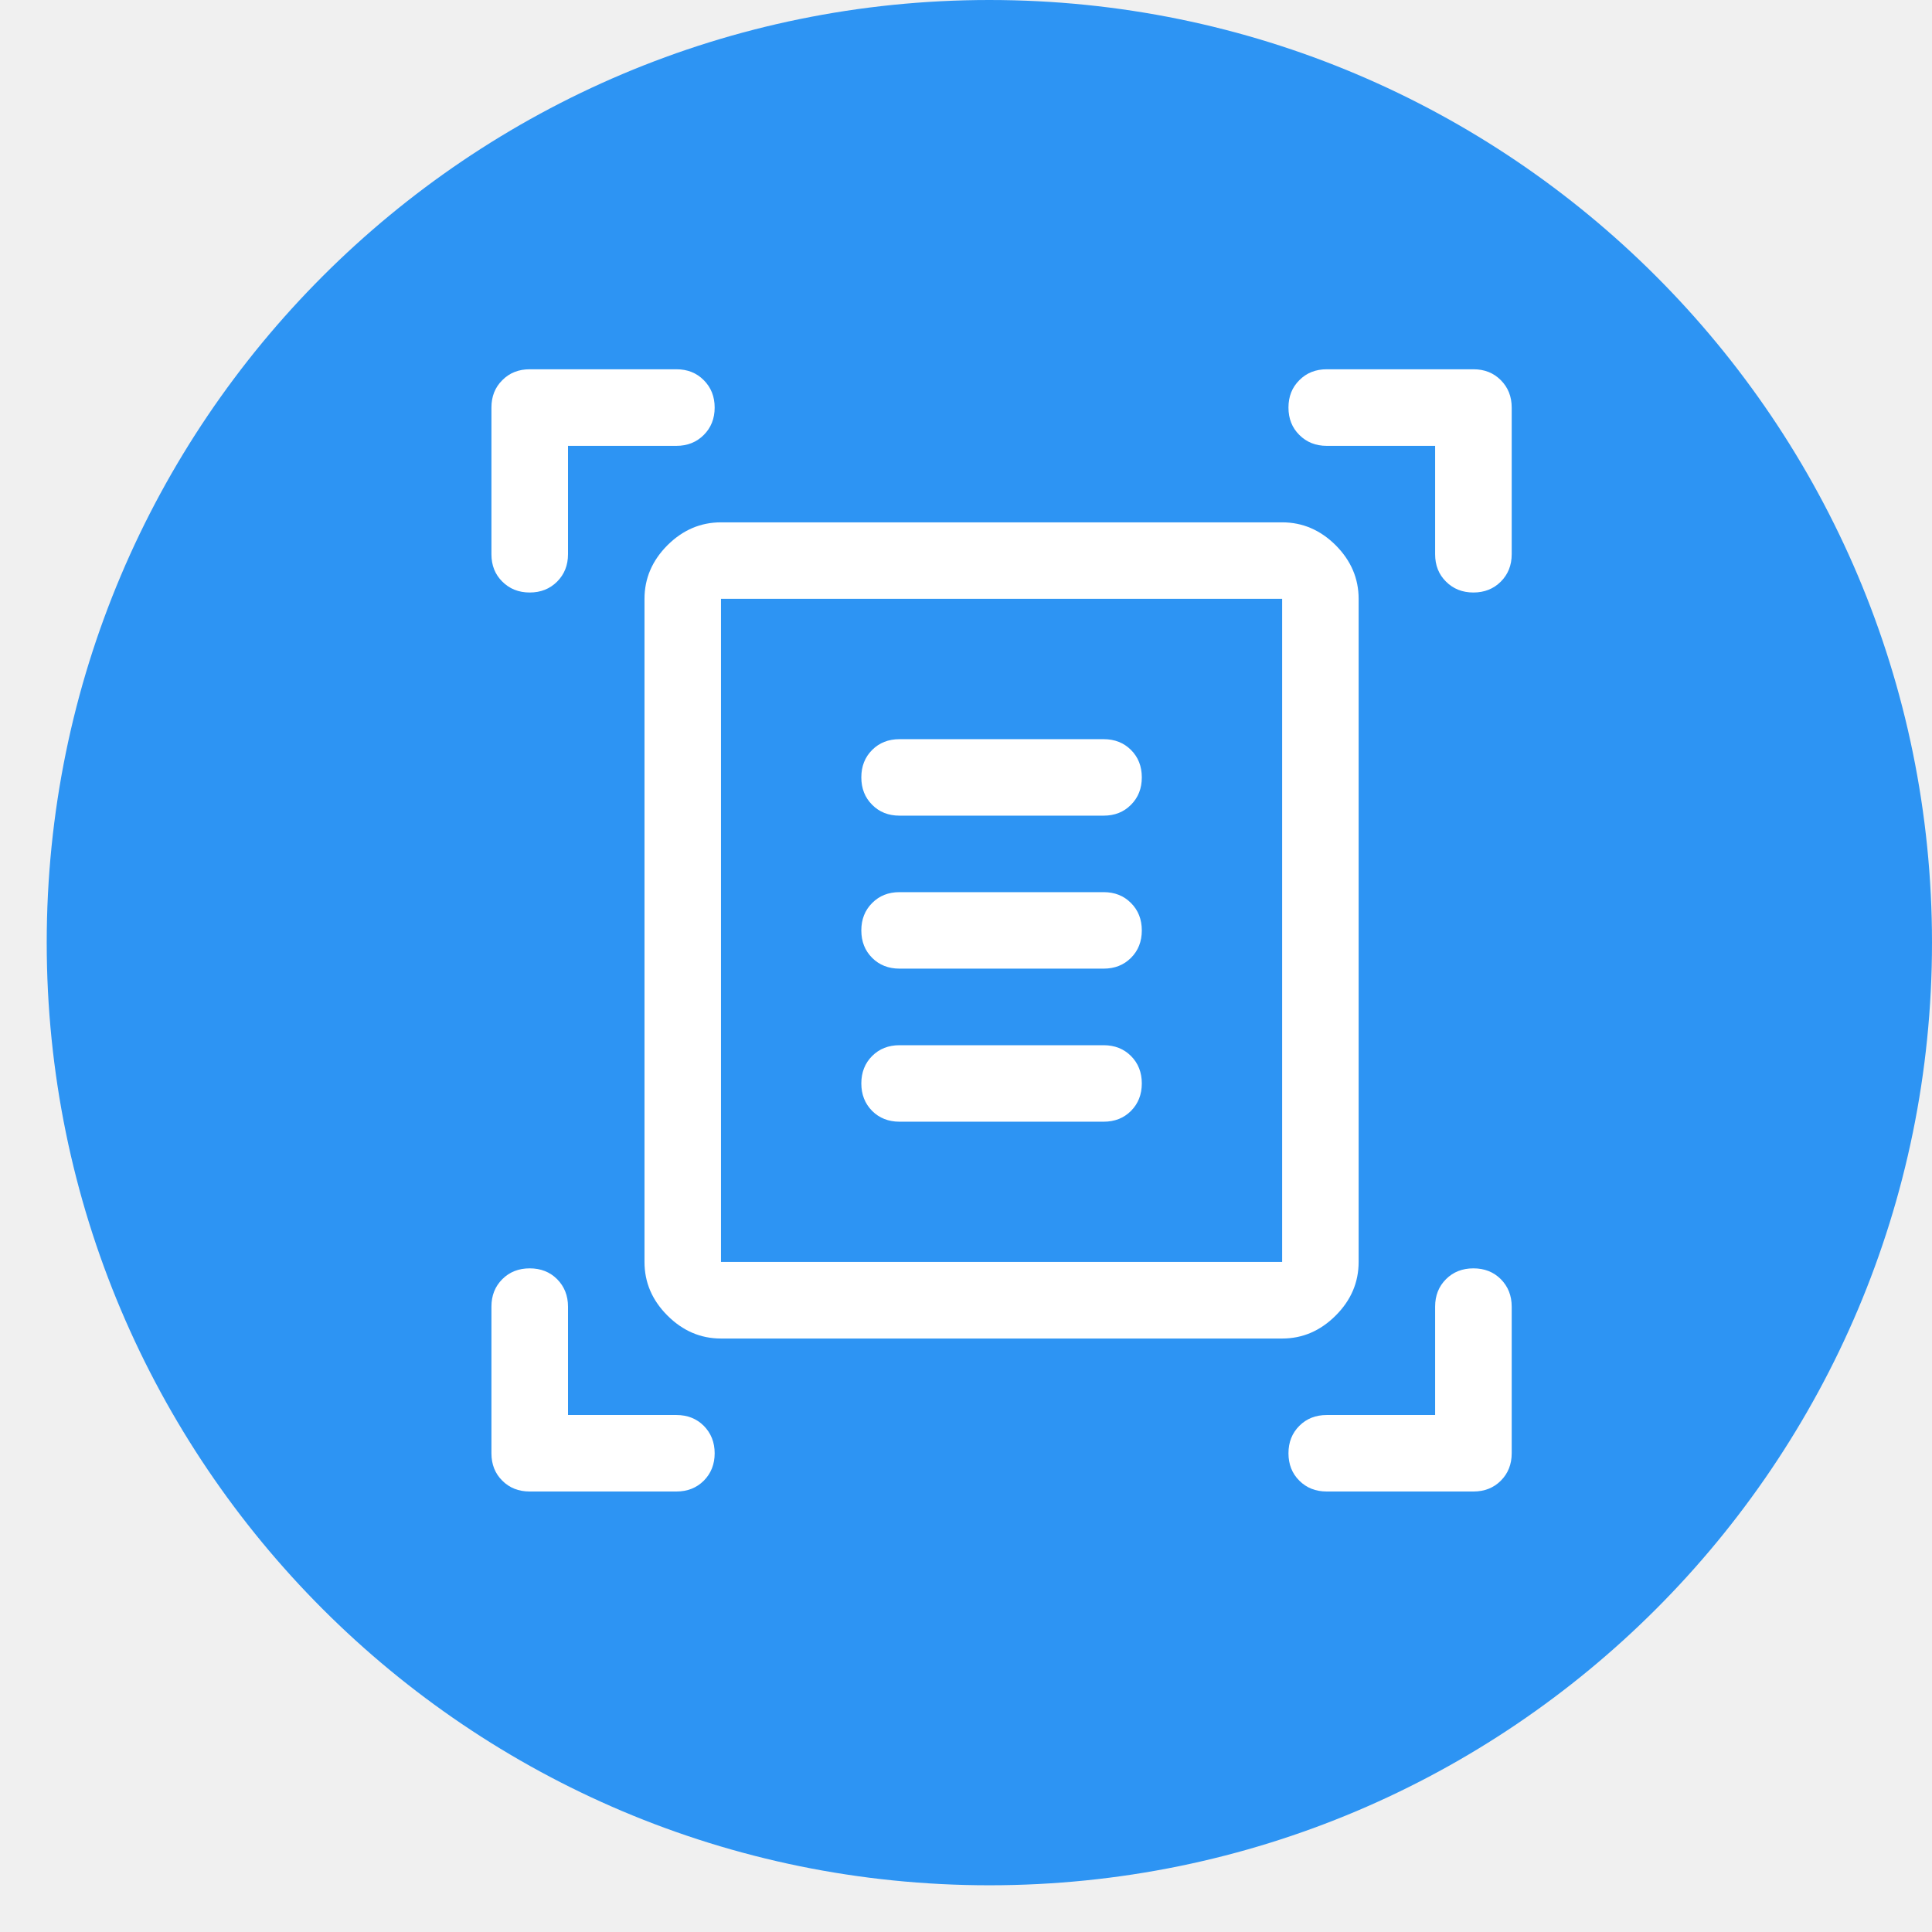
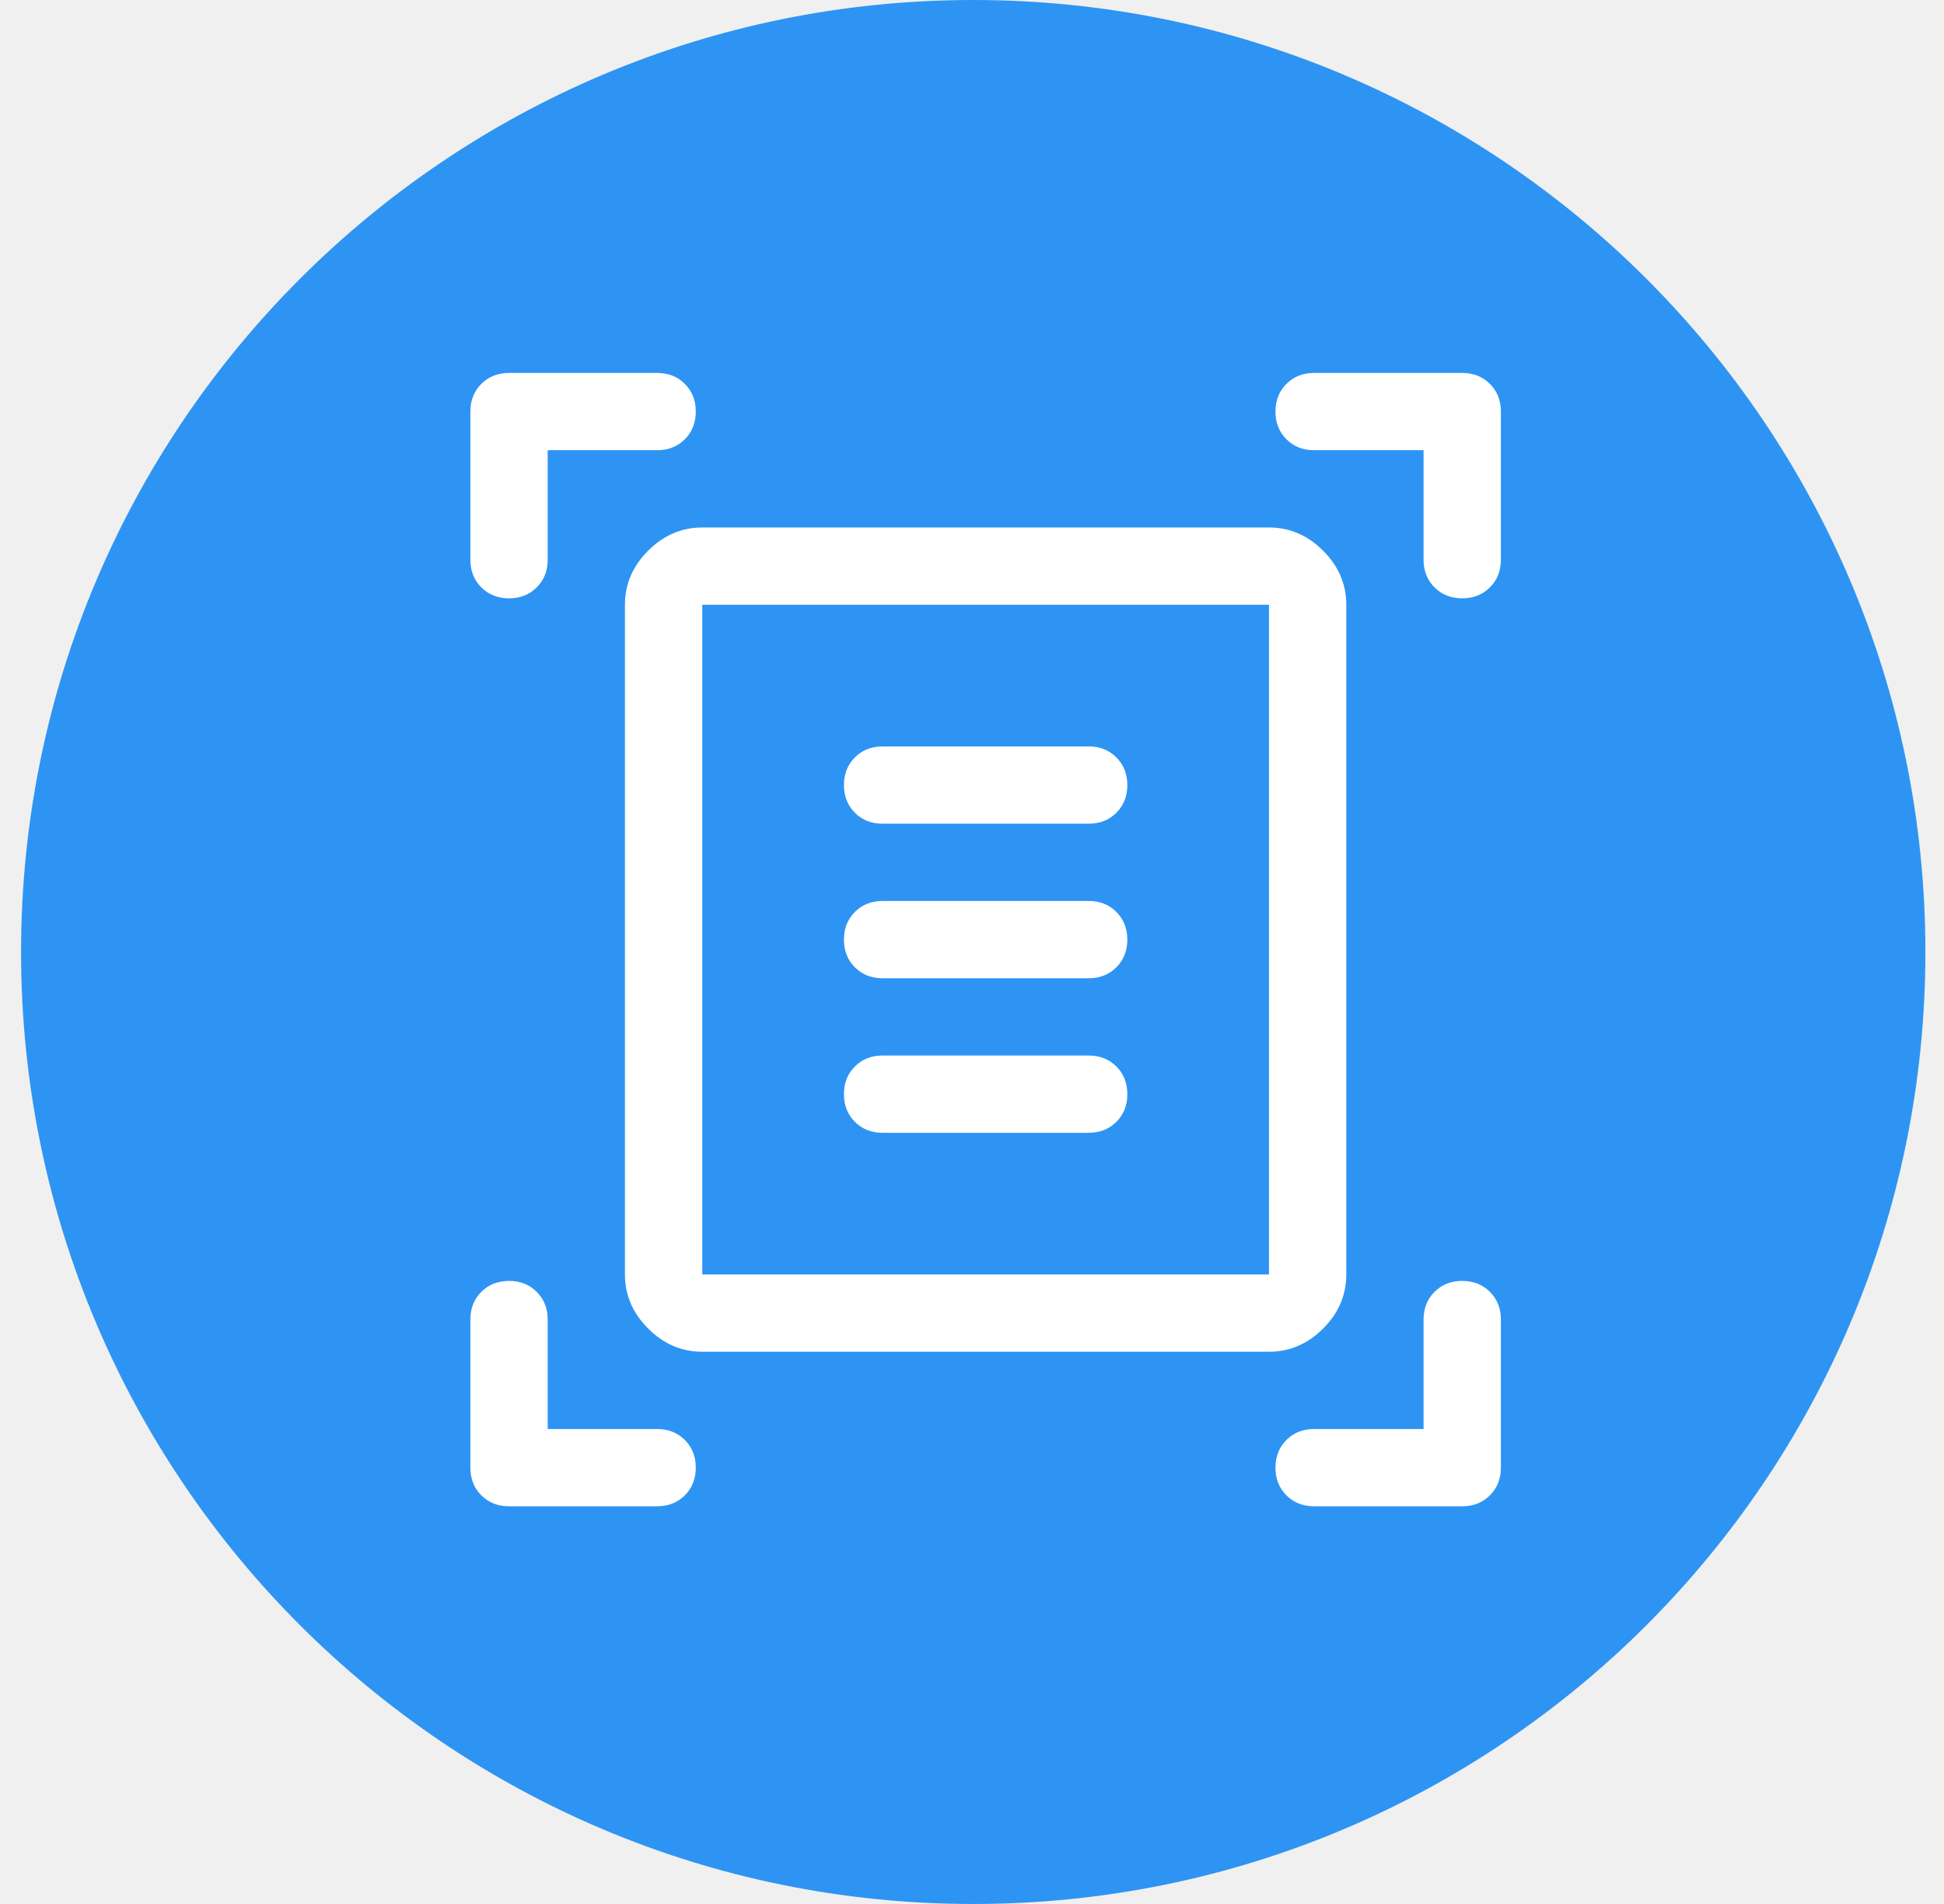
- <svg xmlns="http://www.w3.org/2000/svg" width="49" height="49" viewBox="0 0 22 22" fill="none">
-   <circle cx="11.266" cy="10.734" r="10.734" fill="#2D94F3" />
-   <path d="M6.032 6.747C5.906 6.747 5.802 6.705 5.72 6.623C5.637 6.541 5.596 6.437 5.596 6.311V4.641C5.596 4.515 5.637 4.411 5.72 4.329C5.802 4.246 5.906 4.205 6.032 4.205H7.702C7.828 4.205 7.932 4.246 8.014 4.329C8.096 4.411 8.138 4.515 8.138 4.641C8.138 4.767 8.096 4.871 8.014 4.953C7.932 5.035 7.828 5.077 7.702 5.077H6.468V6.311C6.468 6.437 6.426 6.541 6.344 6.623C6.262 6.705 6.158 6.747 6.032 6.747ZM16.778 6.747C16.652 6.747 16.548 6.705 16.466 6.623C16.383 6.541 16.342 6.437 16.342 6.311V5.077H15.108C14.982 5.077 14.878 5.035 14.796 4.953C14.713 4.871 14.672 4.767 14.672 4.641C14.672 4.515 14.713 4.411 14.796 4.329C14.878 4.246 14.982 4.205 15.108 4.205H16.778C16.904 4.205 17.008 4.246 17.09 4.329C17.172 4.411 17.214 4.515 17.214 4.641V6.311C17.214 6.437 17.172 6.541 17.09 6.623C17.008 6.705 16.904 6.747 16.778 6.747ZM6.032 16.984C5.906 16.984 5.802 16.943 5.72 16.861C5.637 16.779 5.596 16.674 5.596 16.549V14.879C5.596 14.753 5.637 14.649 5.72 14.566C5.802 14.484 5.906 14.443 6.032 14.443C6.158 14.443 6.262 14.484 6.344 14.566C6.426 14.649 6.468 14.753 6.468 14.879V16.113H7.702C7.828 16.113 7.932 16.154 8.014 16.236C8.096 16.319 8.138 16.423 8.138 16.549C8.138 16.674 8.096 16.779 8.014 16.861C7.932 16.943 7.828 16.984 7.702 16.984H6.032ZM15.108 16.984C14.982 16.984 14.878 16.943 14.796 16.861C14.713 16.779 14.672 16.674 14.672 16.549C14.672 16.423 14.713 16.319 14.796 16.236C14.878 16.154 14.982 16.113 15.108 16.113H16.342V14.879C16.342 14.753 16.383 14.649 16.466 14.566C16.548 14.484 16.652 14.443 16.778 14.443C16.904 14.443 17.008 14.484 17.09 14.566C17.172 14.649 17.214 14.753 17.214 14.879V16.549C17.214 16.674 17.172 16.779 17.09 16.861C17.008 16.943 16.904 16.984 16.778 16.984H15.108ZM8.21 14.37H14.6V6.819H8.21V14.37ZM8.21 15.242C7.978 15.242 7.775 15.155 7.6 14.98C7.426 14.806 7.339 14.603 7.339 14.37V6.819C7.339 6.587 7.426 6.384 7.6 6.209C7.775 6.035 7.978 5.948 8.21 5.948H14.6C14.832 5.948 15.035 6.035 15.21 6.209C15.384 6.384 15.471 6.587 15.471 6.819V14.37C15.471 14.603 15.384 14.806 15.21 14.98C15.035 15.155 14.832 15.242 14.6 15.242H8.21ZM10.243 9.288H12.567C12.693 9.288 12.797 9.247 12.879 9.164C12.961 9.082 13.002 8.978 13.002 8.852C13.002 8.726 12.961 8.622 12.879 8.54C12.797 8.458 12.693 8.417 12.567 8.417H10.243C10.117 8.417 10.013 8.458 9.931 8.54C9.849 8.622 9.808 8.726 9.808 8.852C9.808 8.978 9.849 9.082 9.931 9.164C10.013 9.247 10.117 9.288 10.243 9.288ZM10.243 11.03H12.567C12.693 11.03 12.797 10.989 12.879 10.907C12.961 10.825 13.002 10.721 13.002 10.595C13.002 10.469 12.961 10.365 12.879 10.283C12.797 10.2 12.693 10.159 12.567 10.159H10.243C10.117 10.159 10.013 10.2 9.931 10.283C9.849 10.365 9.808 10.469 9.808 10.595C9.808 10.721 9.849 10.825 9.931 10.907C10.013 10.989 10.117 11.03 10.243 11.03ZM10.243 12.773H12.567C12.693 12.773 12.797 12.732 12.879 12.65C12.961 12.567 13.002 12.463 13.002 12.337C13.002 12.212 12.961 12.107 12.879 12.025C12.797 11.943 12.693 11.902 12.567 11.902H10.243C10.117 11.902 10.013 11.943 9.931 12.025C9.849 12.107 9.808 12.212 9.808 12.337C9.808 12.463 9.849 12.567 9.931 12.65C10.013 12.732 10.117 12.773 10.243 12.773ZM8.21 14.37V6.819V14.37Z" fill="white" />
+ <svg xmlns="http://www.w3.org/2000/svg" width="49" height="48" viewBox="0 0 49 48" fill="none">
+   <circle cx="24.531" cy="24" r="24" fill="#2D94F3" />
+   <path d="M12.831 15.084C12.549 15.084 12.316 14.992 12.132 14.808C11.948 14.624 11.856 14.392 11.856 14.11V10.376C11.856 10.095 11.948 9.862 12.132 9.678C12.316 9.494 12.549 9.402 12.831 9.402H16.564C16.846 9.402 17.078 9.494 17.262 9.678C17.446 9.862 17.538 10.095 17.538 10.376C17.538 10.658 17.446 10.89 17.262 11.074C17.078 11.258 16.846 11.35 16.564 11.35H13.805V14.11C13.805 14.392 13.713 14.624 13.528 14.808C13.345 14.992 13.112 15.084 12.831 15.084ZM36.856 15.084C36.575 15.084 36.342 14.992 36.158 14.808C35.974 14.624 35.882 14.392 35.882 14.11V11.35H33.123C32.841 11.35 32.609 11.258 32.425 11.074C32.241 10.89 32.149 10.658 32.149 10.376C32.149 10.095 32.241 9.862 32.425 9.678C32.609 9.494 32.841 9.402 33.123 9.402H36.856C37.138 9.402 37.37 9.494 37.554 9.678C37.739 9.862 37.831 10.095 37.831 10.376V14.11C37.831 14.392 37.739 14.624 37.554 14.808C37.37 14.992 37.138 15.084 36.856 15.084ZM12.831 37.974C12.549 37.974 12.316 37.882 12.132 37.698C11.948 37.514 11.856 37.281 11.856 37V33.266C11.856 32.985 11.948 32.752 12.132 32.568C12.316 32.384 12.549 32.292 12.831 32.292C13.112 32.292 13.345 32.384 13.528 32.568C13.713 32.752 13.805 32.985 13.805 33.266V36.026H16.564C16.846 36.026 17.078 36.118 17.262 36.302C17.446 36.486 17.538 36.718 17.538 37C17.538 37.281 17.446 37.514 17.262 37.698C17.078 37.882 16.846 37.974 16.564 37.974H12.831ZM33.123 37.974C32.841 37.974 32.609 37.882 32.425 37.698C32.241 37.514 32.149 37.281 32.149 37C32.149 36.718 32.241 36.486 32.425 36.302C32.609 36.118 32.841 36.026 33.123 36.026H35.882V33.266C35.882 32.985 35.974 32.752 36.158 32.568C36.342 32.384 36.575 32.292 36.856 32.292C37.138 32.292 37.37 32.384 37.554 32.568C37.739 32.752 37.831 32.985 37.831 33.266V37C37.831 37.281 37.739 37.514 37.554 37.698C37.37 37.882 37.138 37.974 36.856 37.974H33.123ZM17.701 32.13H31.986V15.246H17.701V32.13ZM17.701 34.078C17.181 34.078 16.727 33.883 16.337 33.493C15.947 33.104 15.752 32.649 15.752 32.13V15.246C15.752 14.727 15.947 14.273 16.337 13.883C16.727 13.493 17.181 13.298 17.701 13.298H31.986C32.506 13.298 32.96 13.493 33.35 13.883C33.74 14.273 33.934 14.727 33.934 15.246V32.13C33.934 32.649 33.74 33.104 33.35 33.493C32.96 33.883 32.506 34.078 31.986 34.078H17.701ZM22.246 20.766H27.441C27.722 20.766 27.955 20.674 28.139 20.49C28.323 20.306 28.415 20.073 28.415 19.792C28.415 19.511 28.323 19.278 28.139 19.094C27.955 18.91 27.722 18.818 27.441 18.818H22.246C21.965 18.818 21.732 18.91 21.548 19.094C21.364 19.278 21.272 19.511 21.272 19.792C21.272 20.073 21.364 20.306 21.548 20.49C21.732 20.674 21.965 20.766 22.246 20.766ZM22.246 24.662H27.441C27.722 24.662 27.955 24.57 28.139 24.386C28.323 24.202 28.415 23.969 28.415 23.688C28.415 23.407 28.323 23.174 28.139 22.99C27.955 22.806 27.722 22.714 27.441 22.714H22.246C21.965 22.714 21.732 22.806 21.548 22.99C21.364 23.174 21.272 23.407 21.272 23.688C21.272 23.969 21.364 24.202 21.548 24.386C21.732 24.57 21.965 24.662 22.246 24.662ZM22.246 28.558H27.441C27.722 28.558 27.955 28.466 28.139 28.282C28.323 28.098 28.415 27.866 28.415 27.584C28.415 27.303 28.323 27.07 28.139 26.886C27.955 26.702 27.722 26.61 27.441 26.61H22.246C21.965 26.61 21.732 26.702 21.548 26.886C21.364 27.07 21.272 27.303 21.272 27.584C21.272 27.866 21.364 28.098 21.548 28.282C21.732 28.466 21.965 28.558 22.246 28.558ZM17.701 32.13V15.246V32.13Z" fill="white" />
</svg>
